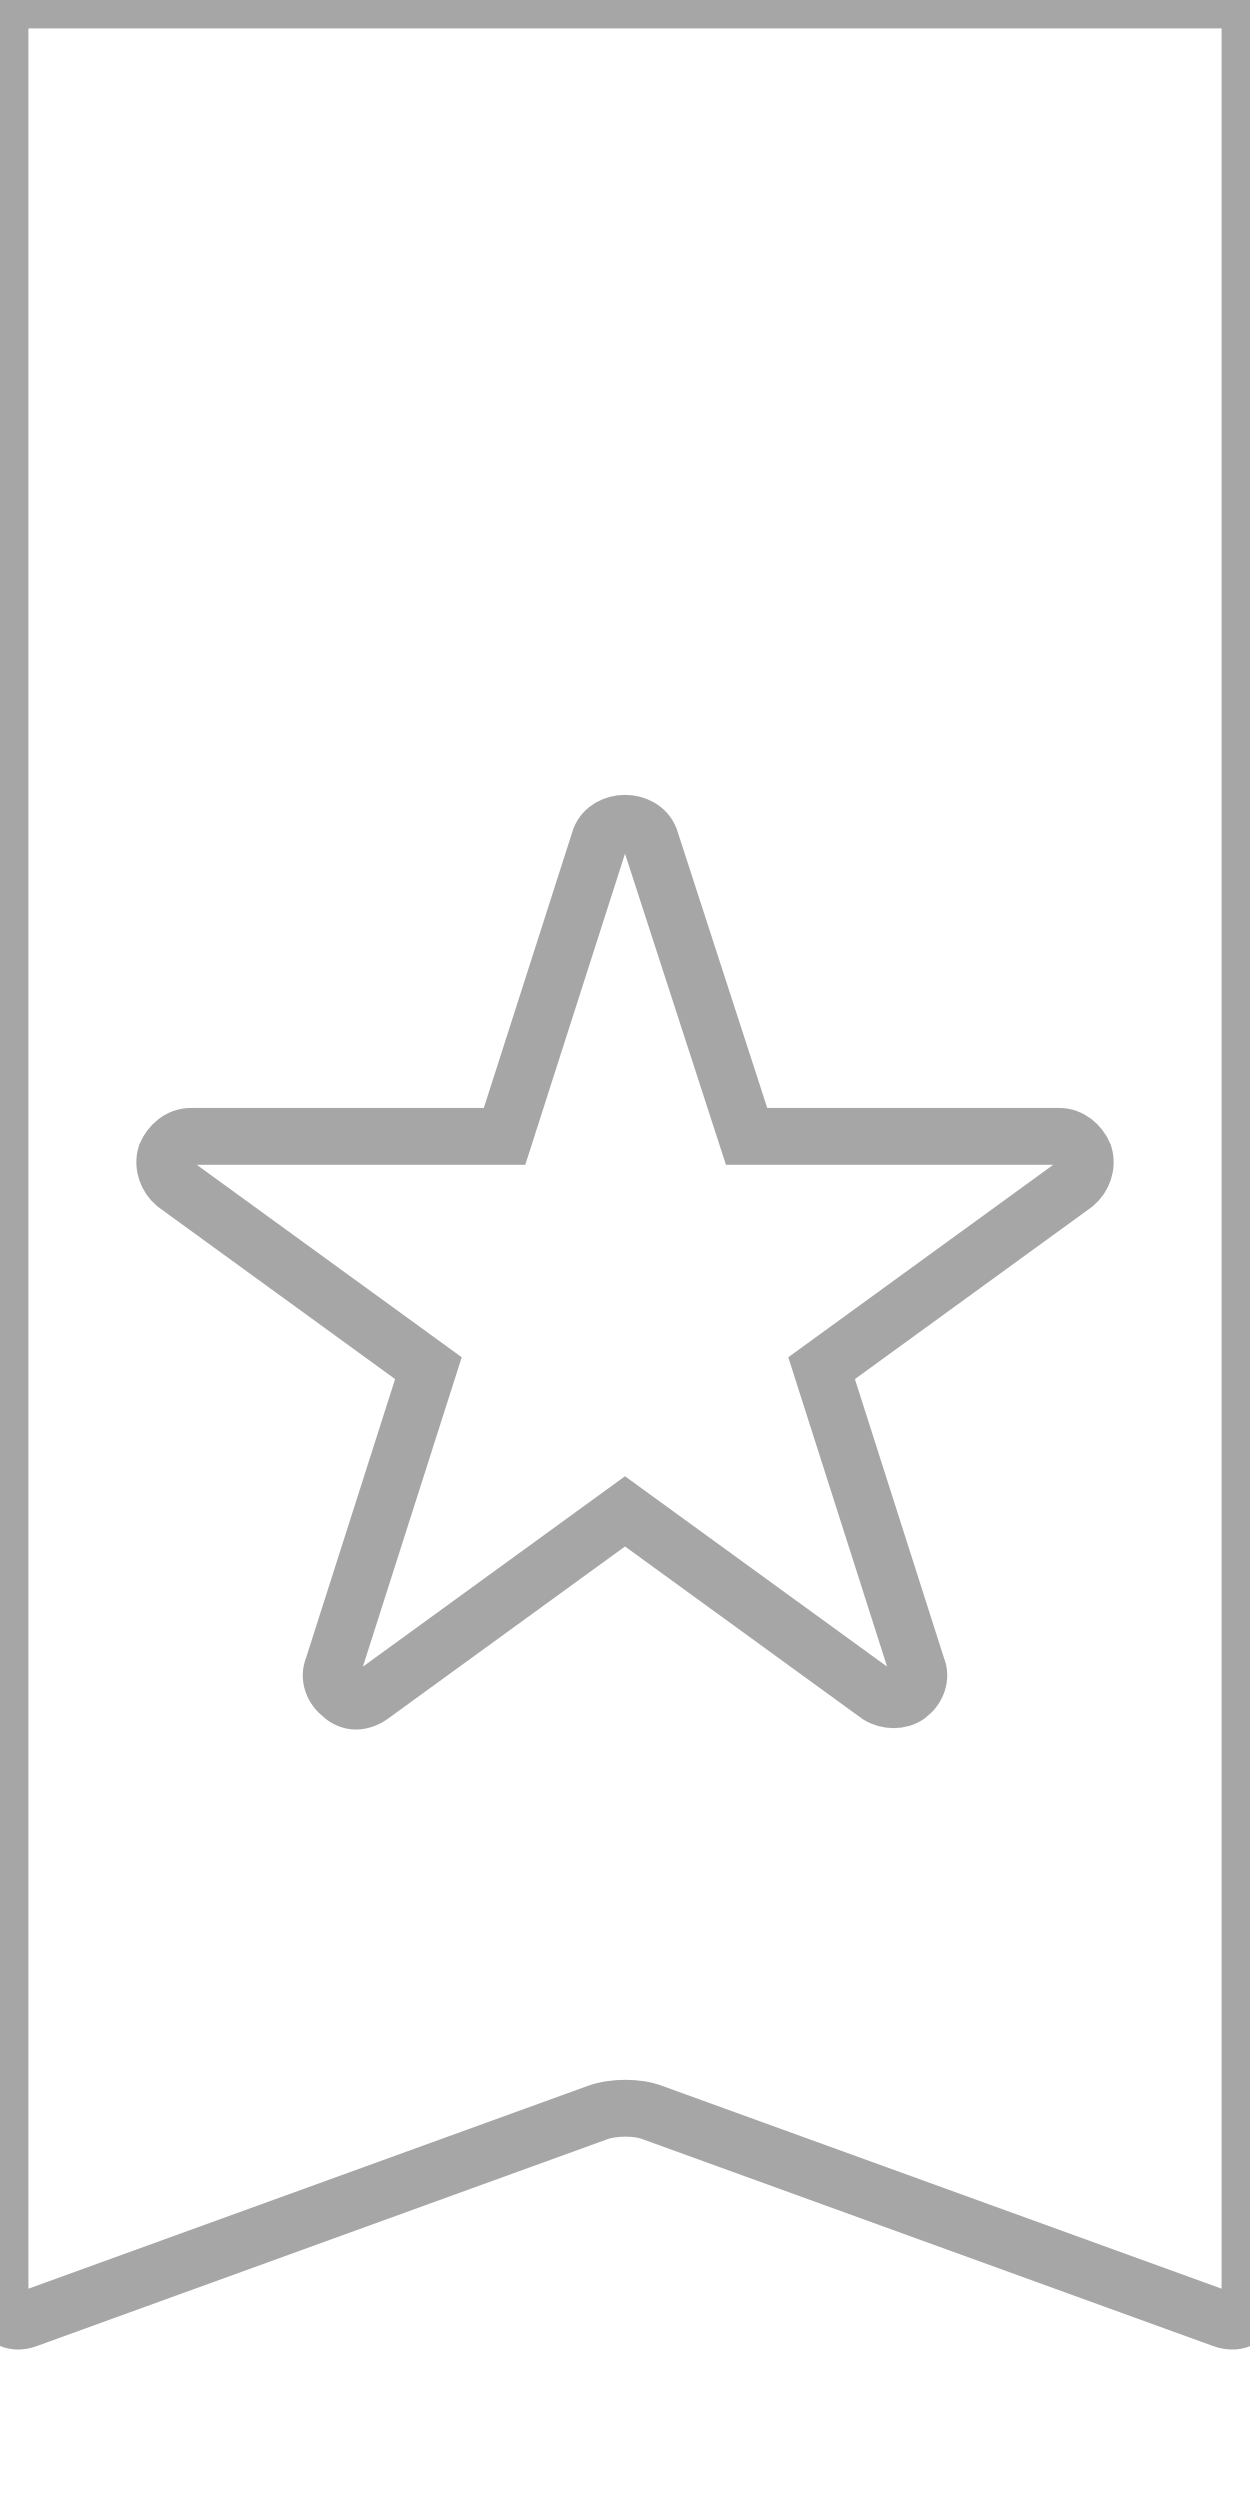
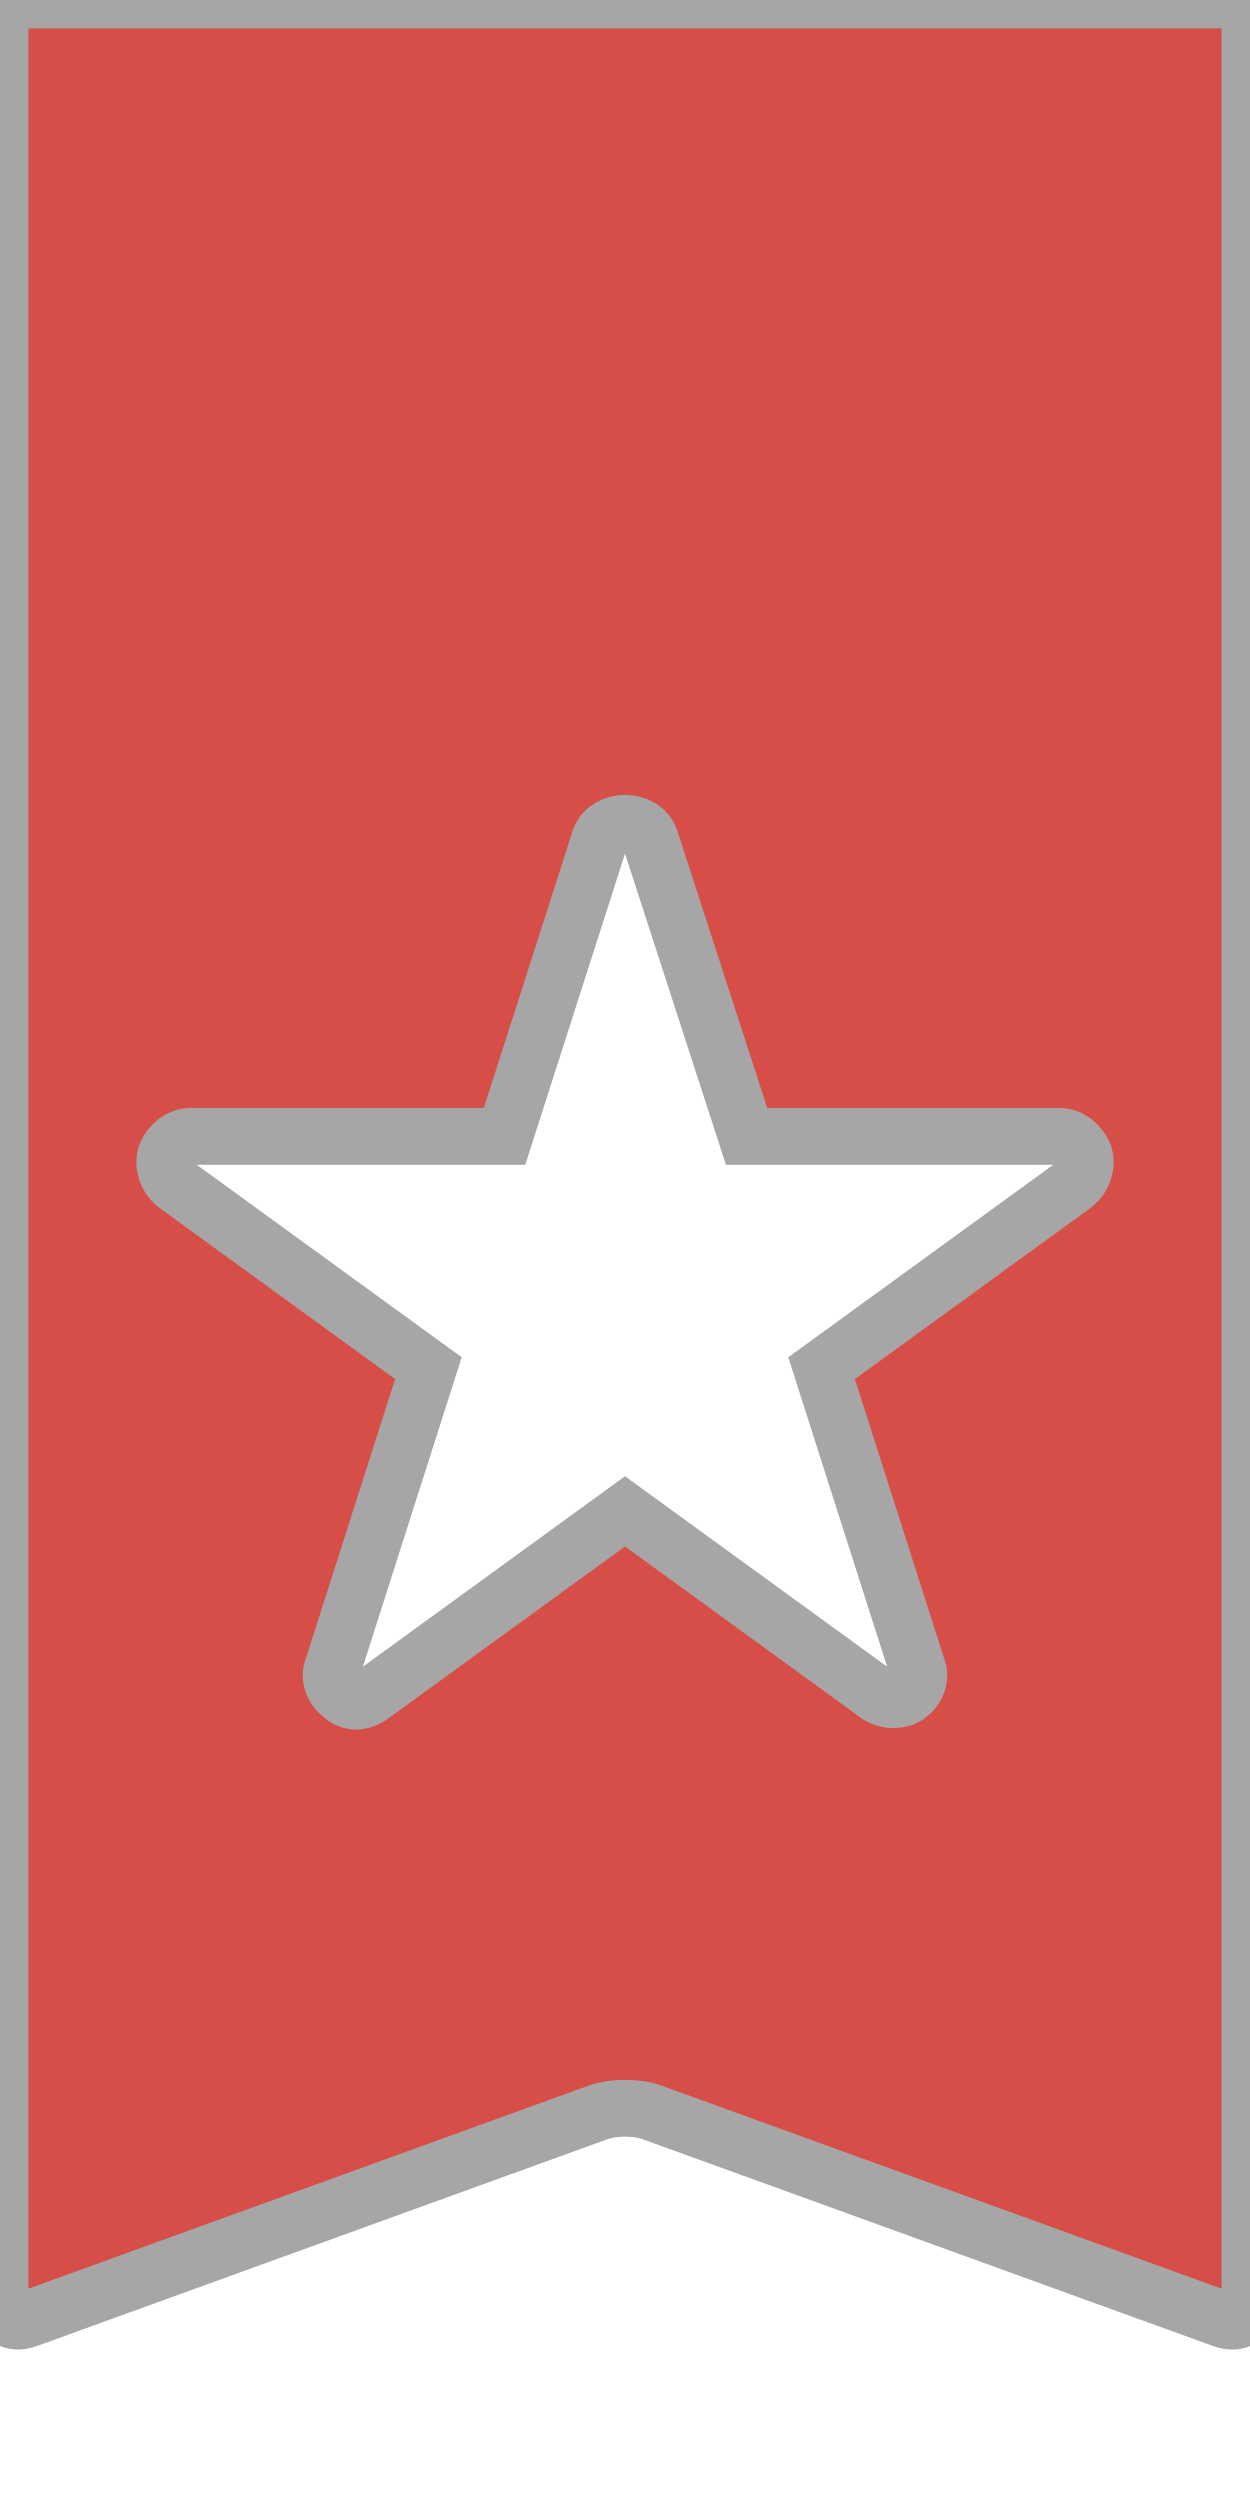
<svg xmlns="http://www.w3.org/2000/svg" version="1.1" width="22" height="44" viewBox="0 0 22 44">
  <g>
</g>
-   <path d="M0,0l0,40.5c0,0.28 0.22,0.42 0.48,0.32l10.04,-3.64c0.28,-0.1 0.7,-0.1 0.96,0l10.04,3.64c0.28,0.1 0.48,-0.04 0.48,-0.32l0,-40.5l-22,0ZM14.46,24.08l1.68,5.26c0.08,0.18 0,0.38 -0.16,0.5c-0.14,0.1 -0.36,0.1 -0.52,0l-4.46,-3.24l-4.46,3.24c-0.08,0.06 -0.18,0.1 -0.28,0.1c-0.08,0 -0.18,-0.04 -0.24,-0.1c-0.16,-0.12 -0.24,-0.32 -0.16,-0.5l1.68,-5.26l-4.46,-3.24c-0.14,-0.12 -0.22,-0.32 -0.16,-0.52c0.08,-0.18 0.24,-0.32 0.44,-0.32l5.52,0l1.68,-5.24c0.14,-0.36 0.74,-0.36 0.88,0l1.7,5.24l5.5,0c0.2,0 0.36,0.14 0.44,0.32c0.06,0.2 -0.02,0.4 -0.16,0.52l-4.46,3.24Z" fill="none" stroke-width="1px" stroke="rgb(166, 166, 166)" />
+   <path d="M0,0l0,40.5c0,0.28 0.22,0.42 0.48,0.32l10.04,-3.64c0.28,-0.1 0.7,-0.1 0.96,0l10.04,3.64c0.28,0.1 0.48,-0.04 0.48,-0.32l0,-40.5l-22,0ZM14.46,24.08l1.68,5.26c0.08,0.18 0,0.38 -0.16,0.5c-0.14,0.1 -0.36,0.1 -0.52,0l-4.46,-3.24l-4.46,3.24c-0.08,0.06 -0.18,0.1 -0.28,0.1c-0.08,0 -0.18,-0.04 -0.24,-0.1c-0.16,-0.12 -0.24,-0.32 -0.16,-0.5l1.68,-5.26l-4.46,-3.24c-0.14,-0.12 -0.22,-0.32 -0.16,-0.52c0.08,-0.18 0.24,-0.32 0.44,-0.32l5.52,0l1.68,-5.24c0.14,-0.36 0.74,-0.36 0.88,0l1.7,5.24l5.5,0c0.2,0 0.36,0.14 0.44,0.32c0.06,0.2 -0.02,0.4 -0.16,0.52l-4.46,3.24Z" fill="rgb(215, 78, 72)" stroke-width="1px" stroke="rgb(166, 166, 166)" />
</svg>
